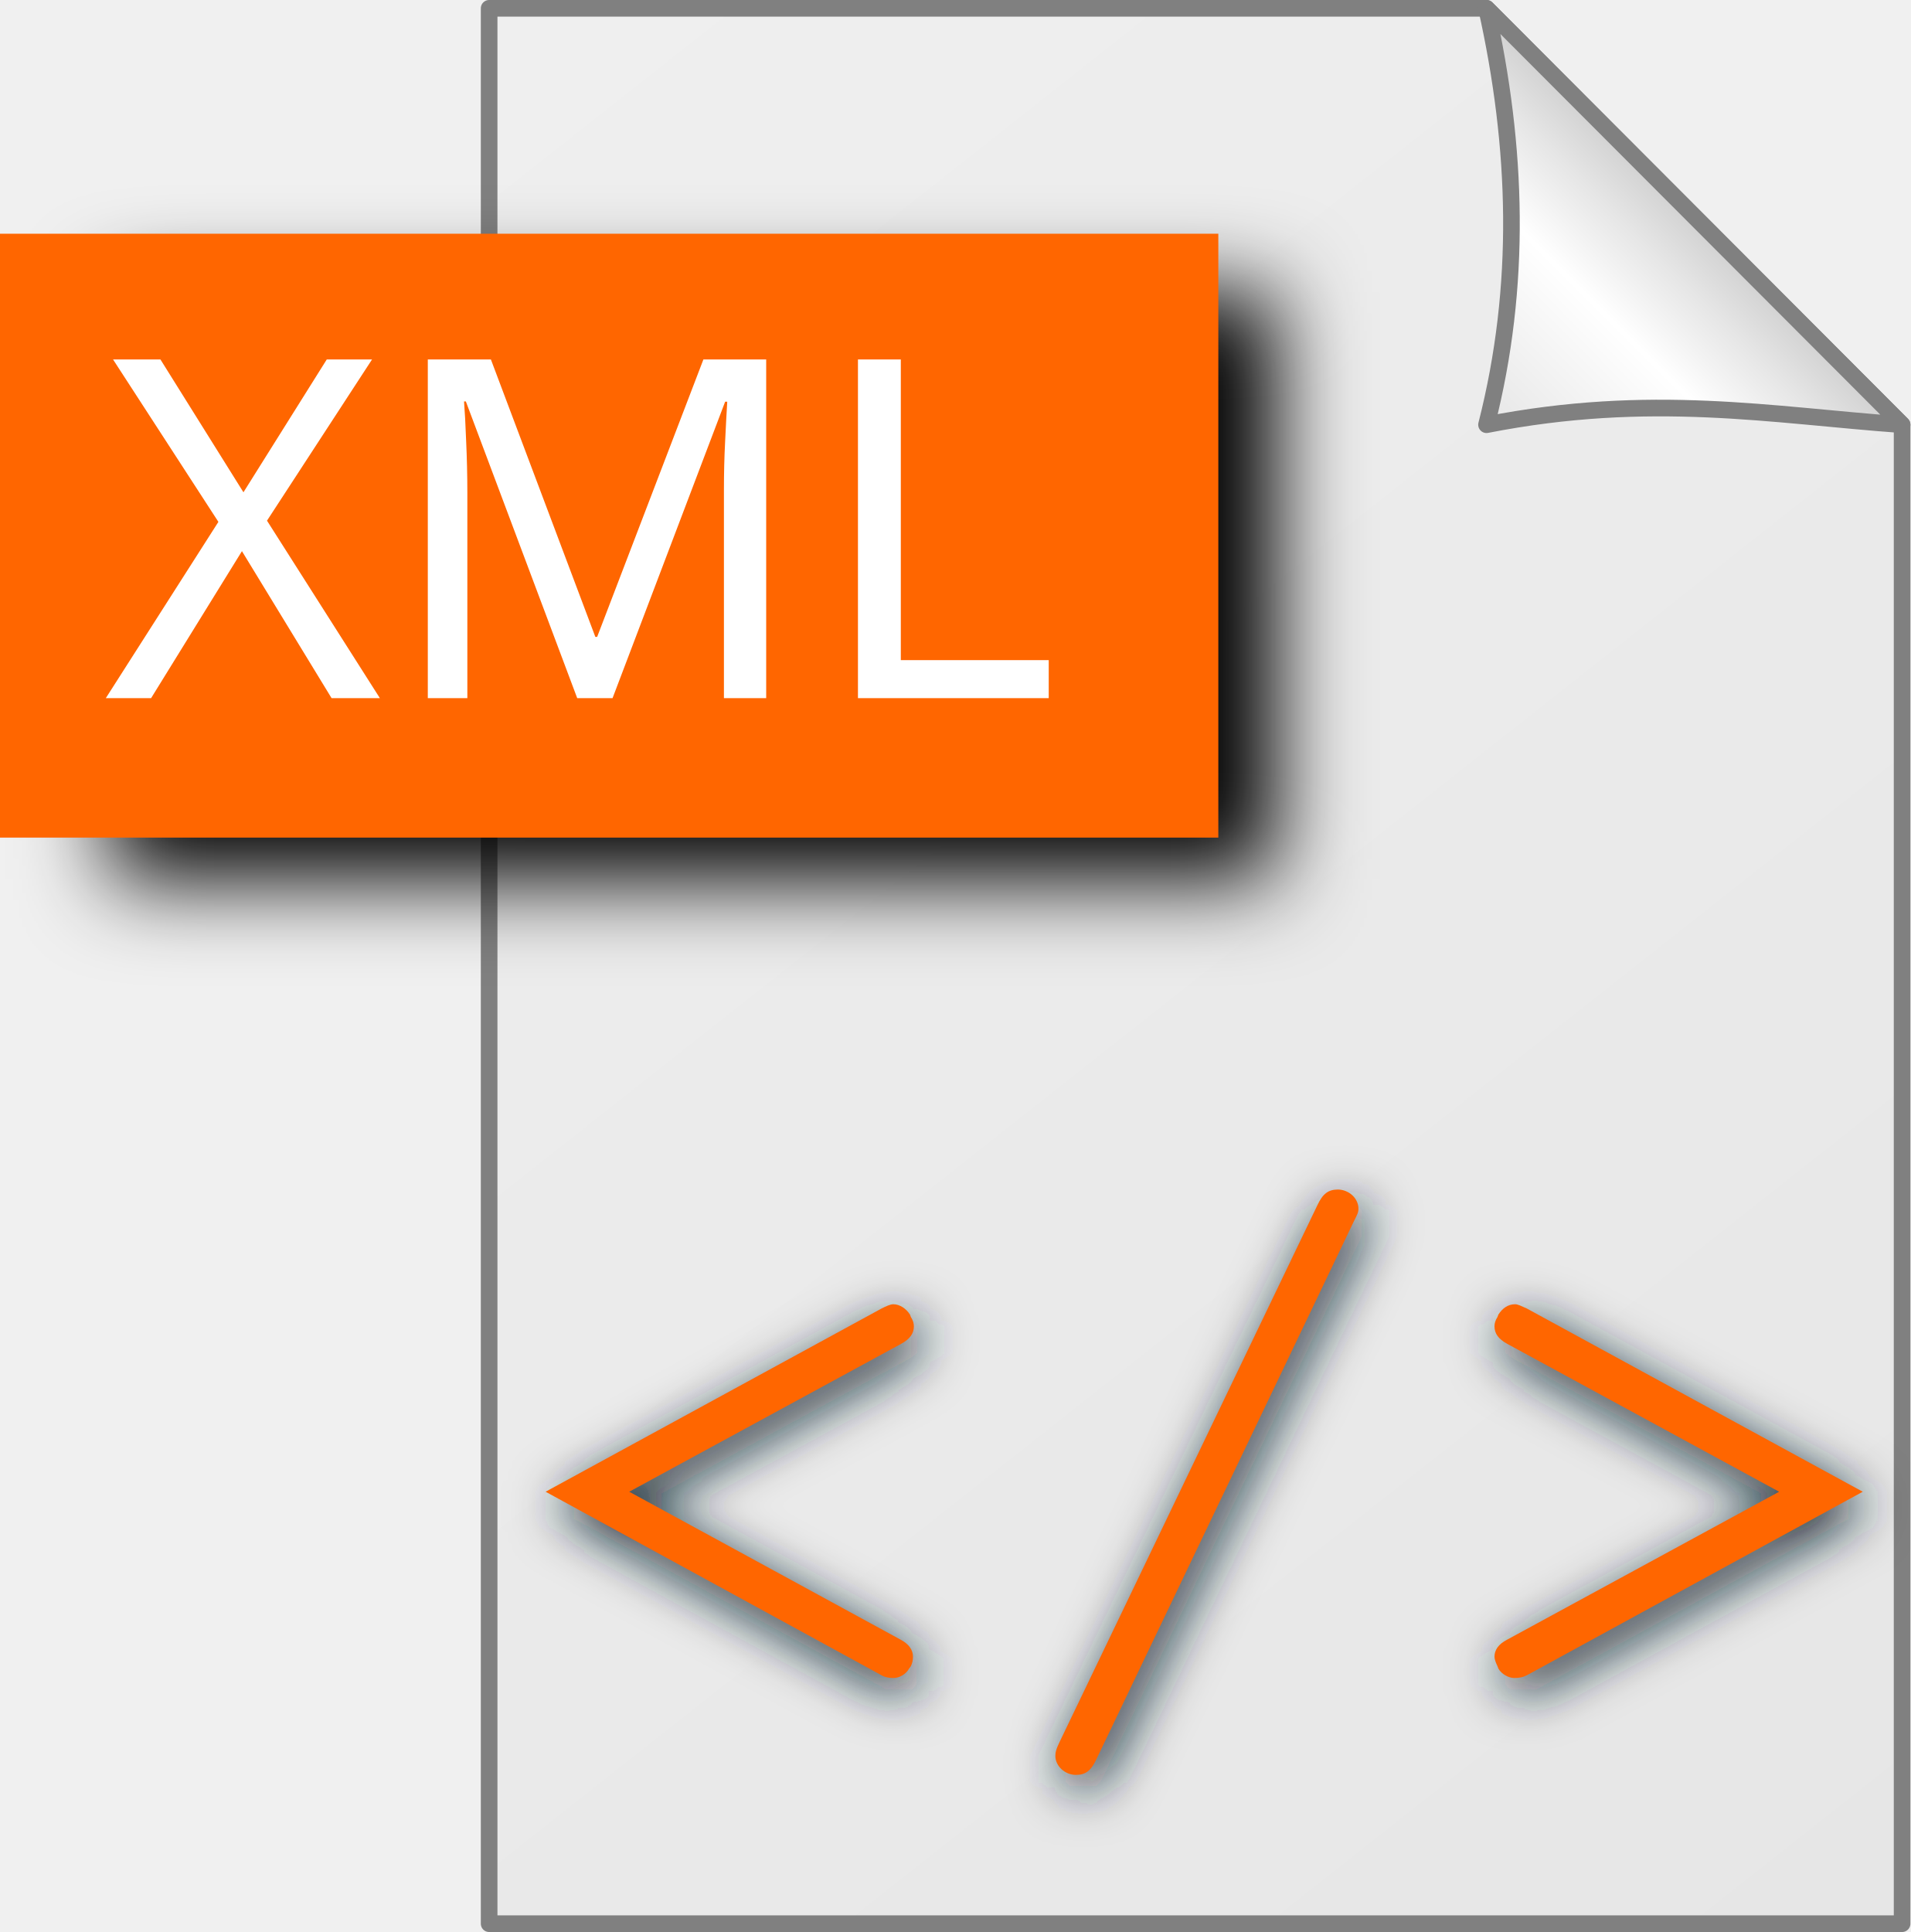
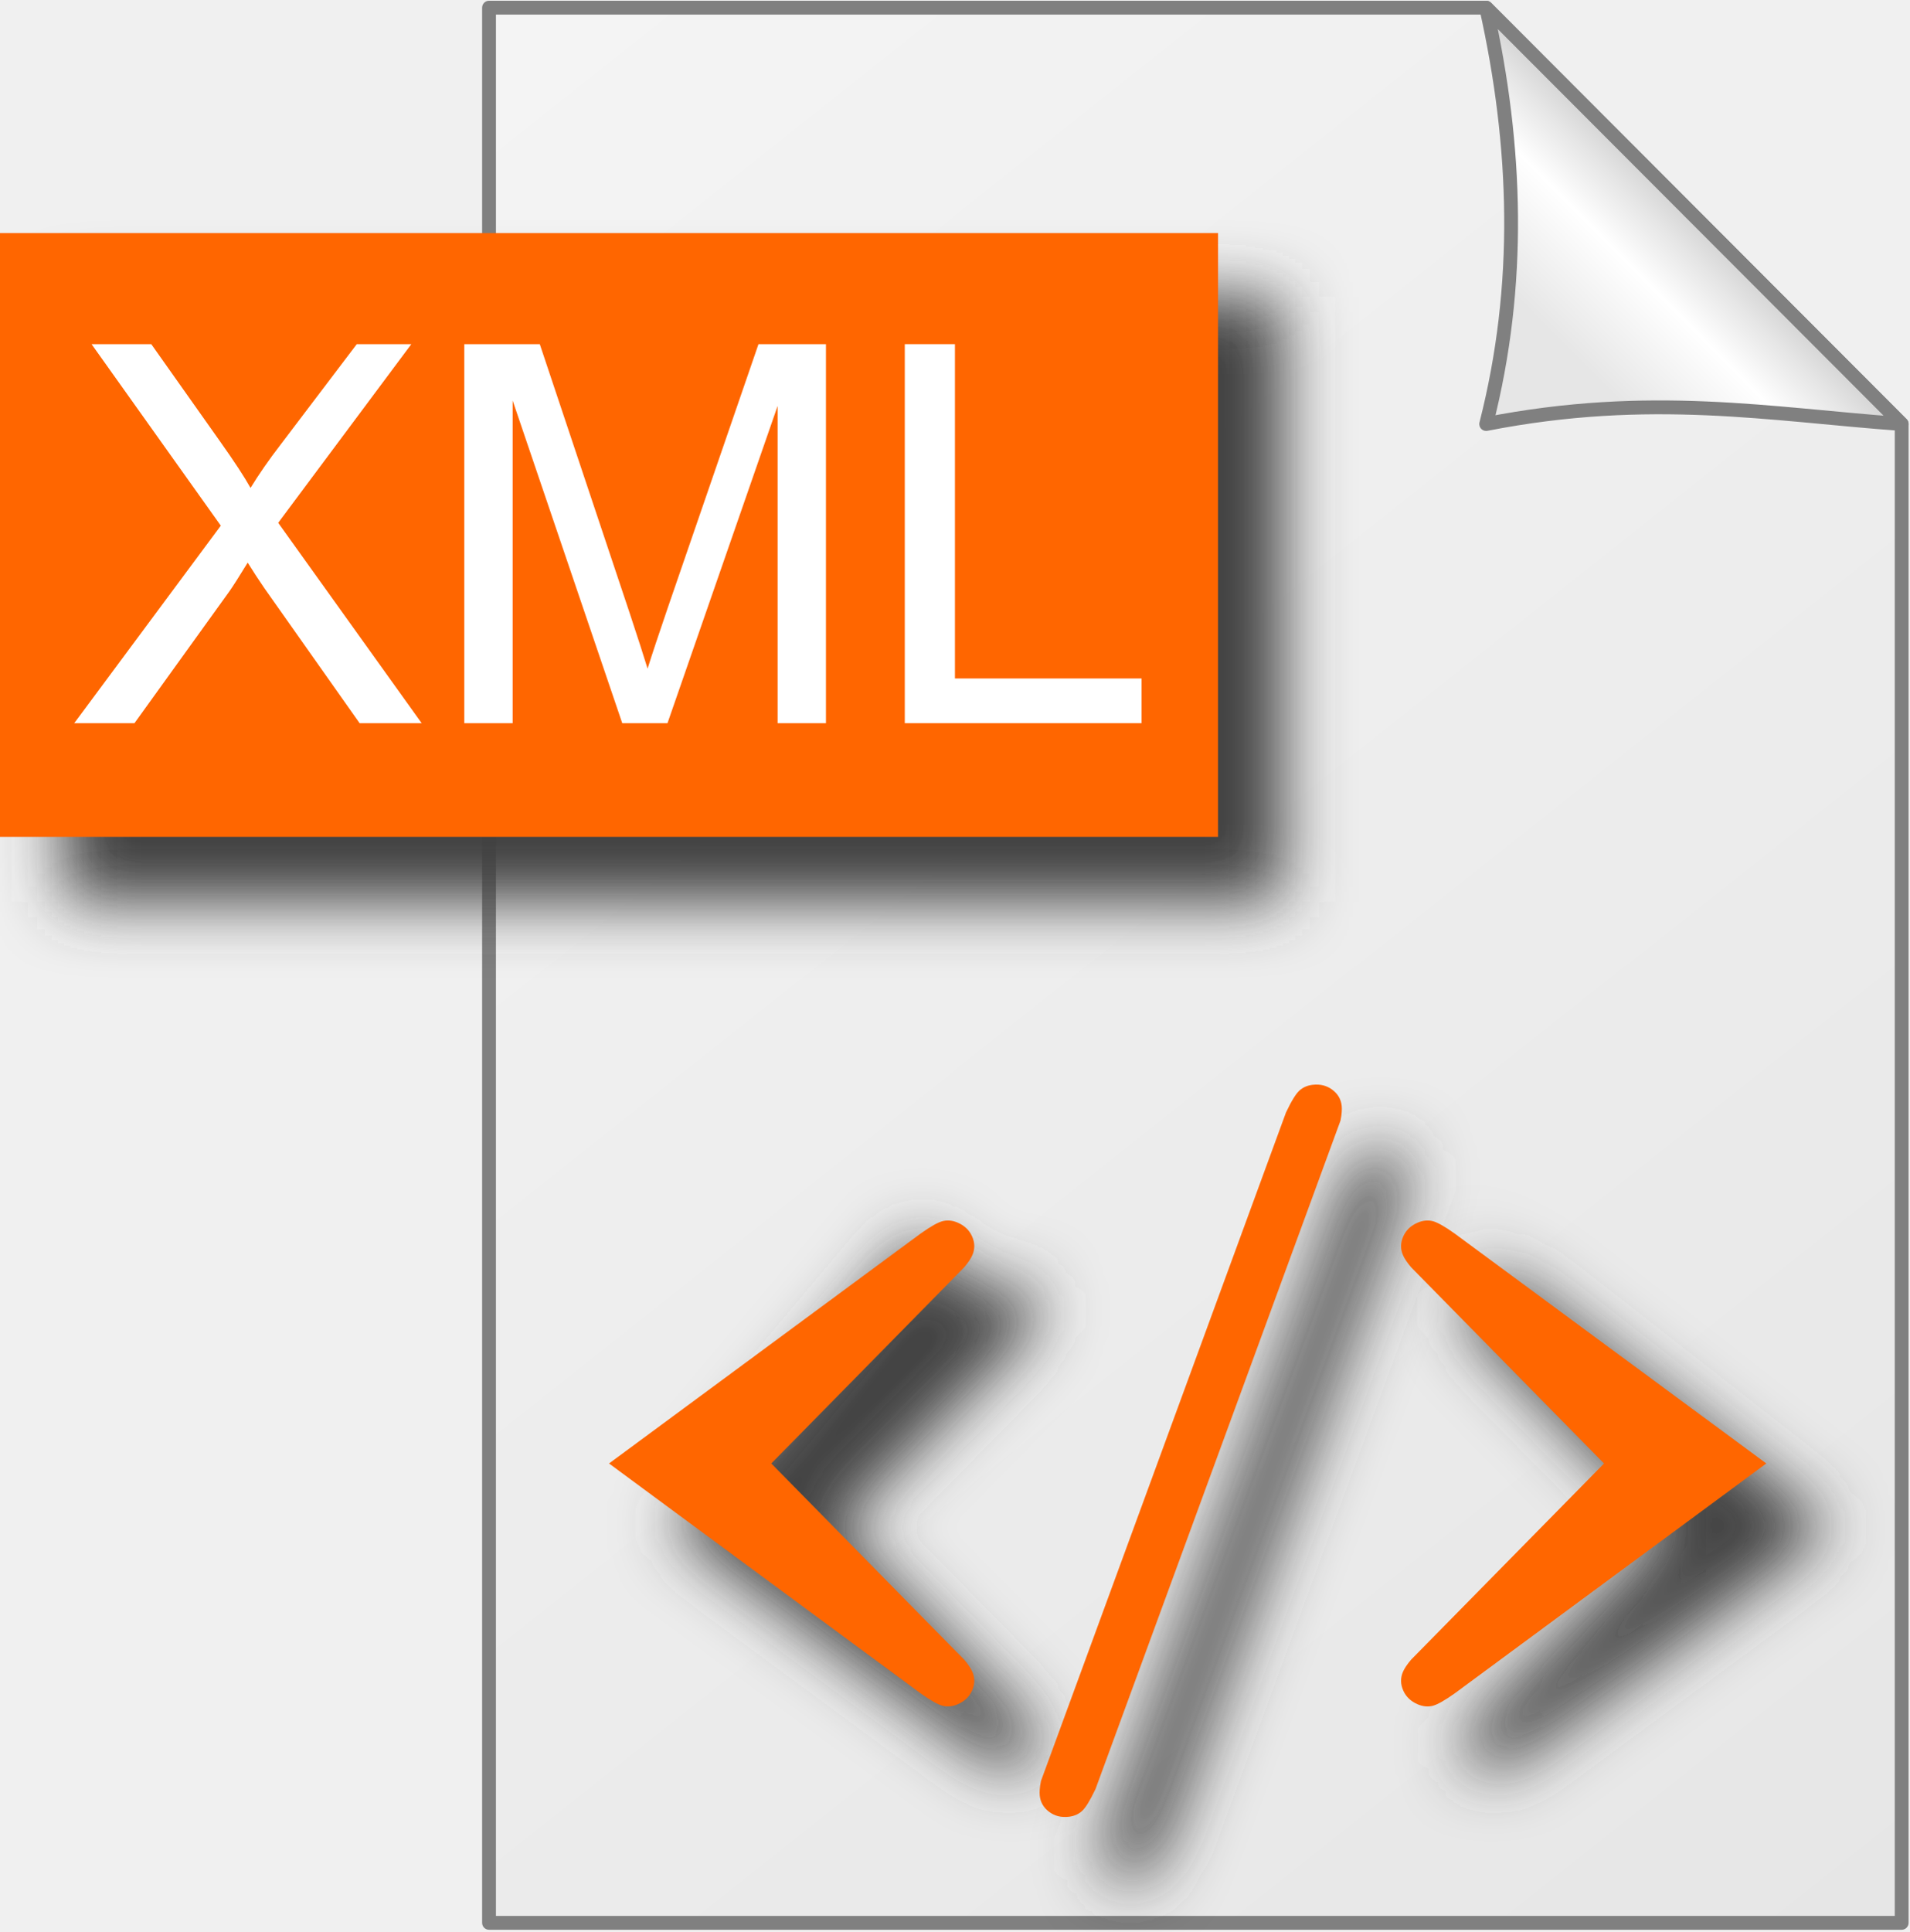
- <svg xmlns="http://www.w3.org/2000/svg" xmlns:xlink="http://www.w3.org/1999/xlink" id="svg2" viewBox="0 0 98.889 99.999" version="1.1" width="100%" height="100%">
-   <defs id="defs4">
-     <linearGradient id="linearGradient3046" x1="105" gradientUnits="userSpaceOnUse" y1="123" gradientTransform="translate(2,922.36)" x2="-80" y2="-112">
-       <stop id="stop3602" stop-color="#e6e6e6" offset="0" />
-       <stop id="stop3604" stop-color="#f9f9f9" offset="1" />
+ <svg xmlns="http://www.w3.org/2000/svg" version="1.1" id="svg2" x="0px" y="0px" width="595.188px" height="601.781px" viewBox="0 0 595.188 601.781" enable-background="new 0 0 595.188 601.781" xml:space="preserve">
+   <filter id="Blur10" width="200%" height="200%" x="-50%" y="-50%">
+     <feGaussianBlur stdDeviation="10" />
+   </filter>
+   <g id="g3890" transform="matrix(0.86046,0,0,0.86207,6.388965,-801.6048)">
+     <linearGradient id="path3892_1_" gradientUnits="userSpaceOnUse" x1="132.171" y1="1922.551" x2="-52.83" y2="2157.552" gradientTransform="matrix(3.835 0 0 -3.8566 147.7208 9060.482)">
+       <stop offset="0" style="stop-color:#E6E6E6" />
+       <stop offset="1" style="stop-color:#F9F9F9" />
    </linearGradient>
-     <linearGradient id="linearGradient3048" x1="93" gradientUnits="userSpaceOnUse" y1="944.36" gradientTransform="translate(2,-2)" x2="80" y2="957.36">
-       <stop id="stop3610" stop-color="#ccc" offset="0" />
-       <stop id="stop3616" stop-color="#e6e6e6" offset=".22" />
-       <stop id="stop3618" stop-color="#fff" offset=".469" />
-       <stop id="stop3612" stop-color="#e6e6e6" offset="1" />
+     <path id="path3892" fill="url(#path3892_1_)" stroke="#808080" stroke-width="5" stroke-linejoin="round" d="   M530.887,932.634h-361.18v692.263h511.672v-541.771L530.887,932.634z" />
+     <linearGradient id="path3894_1_" gradientUnits="userSpaceOnUse" x1="120.324" y1="645.985" x2="107.323" y2="632.985" gradientTransform="matrix(3.835 0 0 -3.8566 147.7208 3496.115)">
+       <stop offset="0" style="stop-color:#CCCCCC" />
+       <stop offset="0.22" style="stop-color:#E6E6E6" />
+       <stop offset="0.469" style="stop-color:#FFFFFF" />
+       <stop offset="1" style="stop-color:#E6E6E6" />
    </linearGradient>
-     <linearGradient xlink:href="#linearGradient3046" id="linearGradient3006" gradientUnits="userSpaceOnUse" gradientTransform="translate(2,922.36)" x1="105" y1="123" x2="-80" y2="-112" />
-     <linearGradient xlink:href="#linearGradient3048" id="linearGradient3008" gradientUnits="userSpaceOnUse" gradientTransform="translate(2,-2)" x1="93" y1="944.36" x2="80" y2="957.36" />
-     <filter id="filter3799" width="1.204" y="-0.145" x="-0.102" height="1.29" color-interpolation-filters="sRGB">
-       <feGaussianBlur id="feGaussianBlur3801" stdDeviation="11.5" />
-     </filter>
-     <filter id="filter3944" color-interpolation-filters="sRGB">
-       <feGaussianBlur id="feGaussianBlur3946" stdDeviation="7.76" />
-     </filter>
-     <filter color-interpolation-filters="sRGB" id="filter3859" x="-0.09" width="1.18" y="-0.183" height="1.366">
-       <feGaussianBlur stdDeviation="2.383" id="feGaussianBlur3861" />
-     </filter>
-     <filter id="filter4095" color-interpolation-filters="sRGB">
-       <feGaussianBlur stdDeviation="6.947" id="feGaussianBlur4097" />
-     </filter>
-     <filter id="filter3921" x="-0.109" width="1.218" y="-0.221" height="1.442">
-       <feGaussianBlur stdDeviation="2.703" id="feGaussianBlur3923" />
-     </filter>
-     <filter id="filter3987">
-       <feGaussianBlur stdDeviation="1.363" id="feGaussianBlur3989" />
-     </filter>
-   </defs>
-   <g id="g3890" transform="matrix(0.86046,0,0,0.86207,6.388965,-801.6048)" style="fill-rule:evenodd;stroke:#808080;stroke-width:1px;stroke-linejoin:round">
-     <path id="path3892" d="M 82,930.36 H 22 v 115 h 85 v -90 l -25,-25 z" style="fill:url(#linearGradient3006)" />
-     <path id="path3894" d="m 107,955.36 -25,-25 c 1.863,8.333 2.133,16.667 0,25 9.905,-1.935 17.128,-0.568 25,0 z" style="fill:url(#linearGradient3008)" />
+     <path id="path3894" fill="url(#path3894_1_)" stroke="#808080" stroke-width="5" stroke-linejoin="round" d="   M681.378,1083.125L530.885,932.633c11.217,50.164,12.838,100.33,0,150.492C590.515,1071.477,633.992,1079.709,681.378,1083.125z" />
  </g>
-   <rect id="rect3878-7" height="31.256" width="63.61" y="49.818" x="-85.075" style="fill:#000000;fill-opacity:1;stroke-width:0;filter:url(#filter3859)" transform="matrix(0.9492284,0,0,0.9722225,86.42714,-33.30702)" />
-   <rect id="rect3896" height="31.256" width="63.064" y="12.098" x="0" style="fill:#ff6600;stroke-width:0" />
-   <text id="text3898" style="font-size:24.549px;line-height:125%;letter-spacing:0px;word-spacing:0px;fill:#ffffff;font-family:Sans" xml:space="preserve" font-size="24.549px" line-height="125%" y="36.139" x="5.383">
-     <tspan id="tspan3900" y="36.139" x="5.383">XML</tspan>
-   </text>
-   <text style="font-size:24.549px;line-height:125%;letter-spacing:0px;word-spacing:0px;fill:#ffffff;font-family:Sans" xml:space="preserve" font-size="24.549px" line-height="125%" y="27.353" x="32.259" id="text3016">
-     <tspan y="27.353" x="32.259" id="tspan3018" />
-   </text>
-   <text id="text3939" style="font-size:40.724px;line-height:125%;letter-spacing:0px;word-spacing:0px;fill:#0e232e;filter:url(#filter3987);font-family:Sans" xml:space="preserve" font-size="24.549px" line-height="125%" y="89.383" x="26.174">
-     <tspan style="font-style:normal;font-variant:normal;font-weight:normal;font-stretch:normal;fill:#0e232e;font-family:Courier;-inkscape-font-specification:Courier" id="tspan3941" y="89.383" x="26.174">&lt;/&gt;</tspan>
-   </text>
-   <text x="25.806" y="88.647" line-height="125%" font-size="24.549px" xml:space="preserve" style="font-size:40.724px;line-height:125%;letter-spacing:0px;word-spacing:0px;fill:#ff6600;font-family:Sans" id="text3129">
-     <tspan x="25.806" y="88.647" id="tspan3131" style="font-style:normal;font-variant:normal;font-weight:normal;font-stretch:normal;fill:#ff6600;font-family:Courier;-inkscape-font-specification:Courier">&lt;/&gt;</tspan>
-   </text>
+   <rect id="rect3896-b" filter="url(#Blur10)" x="20" y="92.623" fill="#404040" width="379.626" height="188.151" />
+   <path filter="url(#Blur10)" fill="#404040" d="M473.41,404.404c-3.188-2.271-5.521-3.576-6.989-3.912c-1.475-0.338-2.976-0.186-4.511,0.463  c-2.167,0.914-3.688,2.352-4.562,4.313c-0.875,1.963-0.912,3.895-0.113,5.789c0.456,1.084,1.317,2.369,2.581,3.855l60.112,61.117  l-60.112,61.113c-1.264,1.486-2.125,2.771-2.581,3.855c-0.799,1.895-0.762,3.826,0.113,5.789c0.872,1.961,2.395,3.4,4.562,4.313  c1.535,0.646,3.036,0.803,4.511,0.465c1.471-0.338,3.803-1.645,6.989-3.91l97.09-71.627L453.41,384.404z" />
+   <path filter="url(#Blur10)" fill="#404040" d="M306.903,404.404c3.188-2.271,5.521-3.576,6.991-3.912c1.474-0.338,2.975-0.186,4.509,0.463  c2.167,0.914,3.689,2.352,4.563,4.313c0.875,1.963,0.912,3.895,0.111,5.789c-0.456,1.084-1.315,2.369-2.581,3.855l-60.11,61.117  l60.11,61.113c1.266,1.486,2.125,2.771,2.581,3.855c0.801,1.895,0.764,3.826-0.111,5.789c-0.872,1.961-2.396,3.4-4.563,4.313  c-1.534,0.646-3.035,0.803-4.509,0.465c-1.472-0.338-3.804-1.645-6.991-3.91l-97.09-71.627L286.903,384.404z" />
+   <path filter="url(#Blur10)" fill="#404040" d="M361.426,577.498c-1.678,3.537-3.074,5.813-4.193,6.828c-1.12,1.012-2.506,1.607-4.162,1.793  c-2.337,0.262-4.367-0.25-6.086-1.537c-1.722-1.287-2.695-2.953-2.924-4.998c-0.131-1.168-0.007-2.711,0.371-4.625l76.367-208.309  c1.676-3.537,3.072-5.814,4.191-6.828c1.12-1.014,2.506-1.609,4.162-1.793c2.337-0.264,4.367,0.25,6.086,1.537  c1.724,1.283,2.695,2.949,2.924,4.996c0.133,1.168,0.009,2.709-0.371,4.623L" />
+   <rect id="rect3896" x="0" y="72.623" fill="#FF6600" width="379.626" height="188.151" />
+   <g enable-background="new    ">
+     <path fill="#FFFFFF" d="M23.132,225.35l45.681-61.553L28.53,107.24h18.611l21.431,30.293c4.458,6.284,7.626,11.118,9.507,14.502   c2.631-4.297,5.747-8.782,9.346-13.454l23.767-31.341h17l-41.492,55.671l44.714,62.439h-19.336l-29.729-42.137   c-1.666-2.416-3.384-5.048-5.156-7.895c-2.632,4.297-4.512,7.25-5.64,8.861l-29.648,41.17H23.132z" />
+     <path fill="#FFFFFF" d="M144.707,225.35V107.24h23.525l27.957,83.628c2.578,7.788,4.458,13.615,5.64,17.482   c1.342-4.296,3.437-10.606,6.284-18.933l28.279-82.178h21.028v118.11h-15.066v-98.855l-34.321,98.855h-14.099l-34.16-100.547   V225.35H144.707z" />
+     <path fill="#FFFFFF" d="M281.992,225.35V107.24h15.63v104.173h58.169v13.938H281.992z" />
+   </g>
+   <g display="none" enable-background="new    ">
+     <path display="inline" fill="#AAD400" d="M311.635,488.017h5.438c5.486,0,10.164,1.961,14.035,5.877   c3.869,3.923,5.805,8.576,5.805,13.964c0,5.78-1.961,10.582-5.878,14.401c-3.92,3.82-8.573,5.732-13.962,5.732h-5.438   c-5.488,0-10.166-1.959-14.035-5.879c-3.872-3.918-5.806-8.572-5.806-13.963c0-5.779,1.983-10.58,5.952-14.402   C301.715,489.927,306.344,488.017,311.635,488.017z" />
+     <path display="inline" fill="#AAD400" d="M470.504,570.906h40.119l-43.646,81.125c-2.646,4.896-5.83,7.348-9.553,7.348   c-2.45,0-4.533-0.856-6.246-2.572c-1.715-1.715-2.572-3.797-2.572-6.243c0-0.98,0.147-2.06,0.441-3.234L470.504,570.906z" />
+   </g>
+   <path fill="#FF6600" d="M453.41,384.404c-3.188-2.271-5.521-3.576-6.989-3.912c-1.475-0.338-2.976-0.186-4.511,0.463  c-2.167,0.914-3.688,2.352-4.562,4.313c-0.875,1.963-0.912,3.895-0.113,5.789c0.456,1.084,1.317,2.369,2.581,3.855l60.112,61.117  l-60.112,61.113c-1.264,1.486-2.125,2.771-2.581,3.855c-0.799,1.895-0.762,3.826,0.113,5.789c0.872,1.961,2.395,3.4,4.562,4.313  c1.535,0.646,3.036,0.803,4.511,0.465c1.471-0.338,3.803-1.645,6.989-3.91l97.09-71.627L453.41,384.404z" />
+   <path fill="#FF6600" d="M286.903,384.404c3.188-2.271,5.521-3.576,6.991-3.912c1.474-0.338,2.975-0.186,4.509,0.463  c2.167,0.914,3.689,2.352,4.563,4.313c0.875,1.963,0.912,3.895,0.111,5.789c-0.456,1.084-1.315,2.369-2.581,3.855l-60.11,61.117  l60.11,61.113c1.266,1.486,2.125,2.771,2.581,3.855c0.801,1.895,0.764,3.826-0.111,5.789c-0.872,1.961-2.396,3.4-4.563,4.313  c-1.534,0.646-3.035,0.803-4.509,0.465c-1.472-0.338-3.804-1.645-6.991-3.91l-97.09-71.627L286.903,384.404z" />
+   <path fill="#FF6600" d="M341.426,557.498c-1.678,3.537-3.074,5.813-4.193,6.828c-1.12,1.012-2.506,1.607-4.162,1.793  c-2.337,0.262-4.367-0.25-6.086-1.537c-1.722-1.287-2.695-2.953-2.924-4.998c-0.131-1.168-0.007-2.711,0.371-4.625l76.367-208.309  c1.676-3.537,3.072-5.814,4.191-6.828c1.12-1.014,2.506-1.609,4.162-1.793c2.337-0.264,4.367,0.25,6.086,1.537  c1.724,1.283,2.695,2.949,2.924,4.996c0.133,1.168,0.009,2.709-0.371,4.623L341.426,557.498z" />
</svg>
